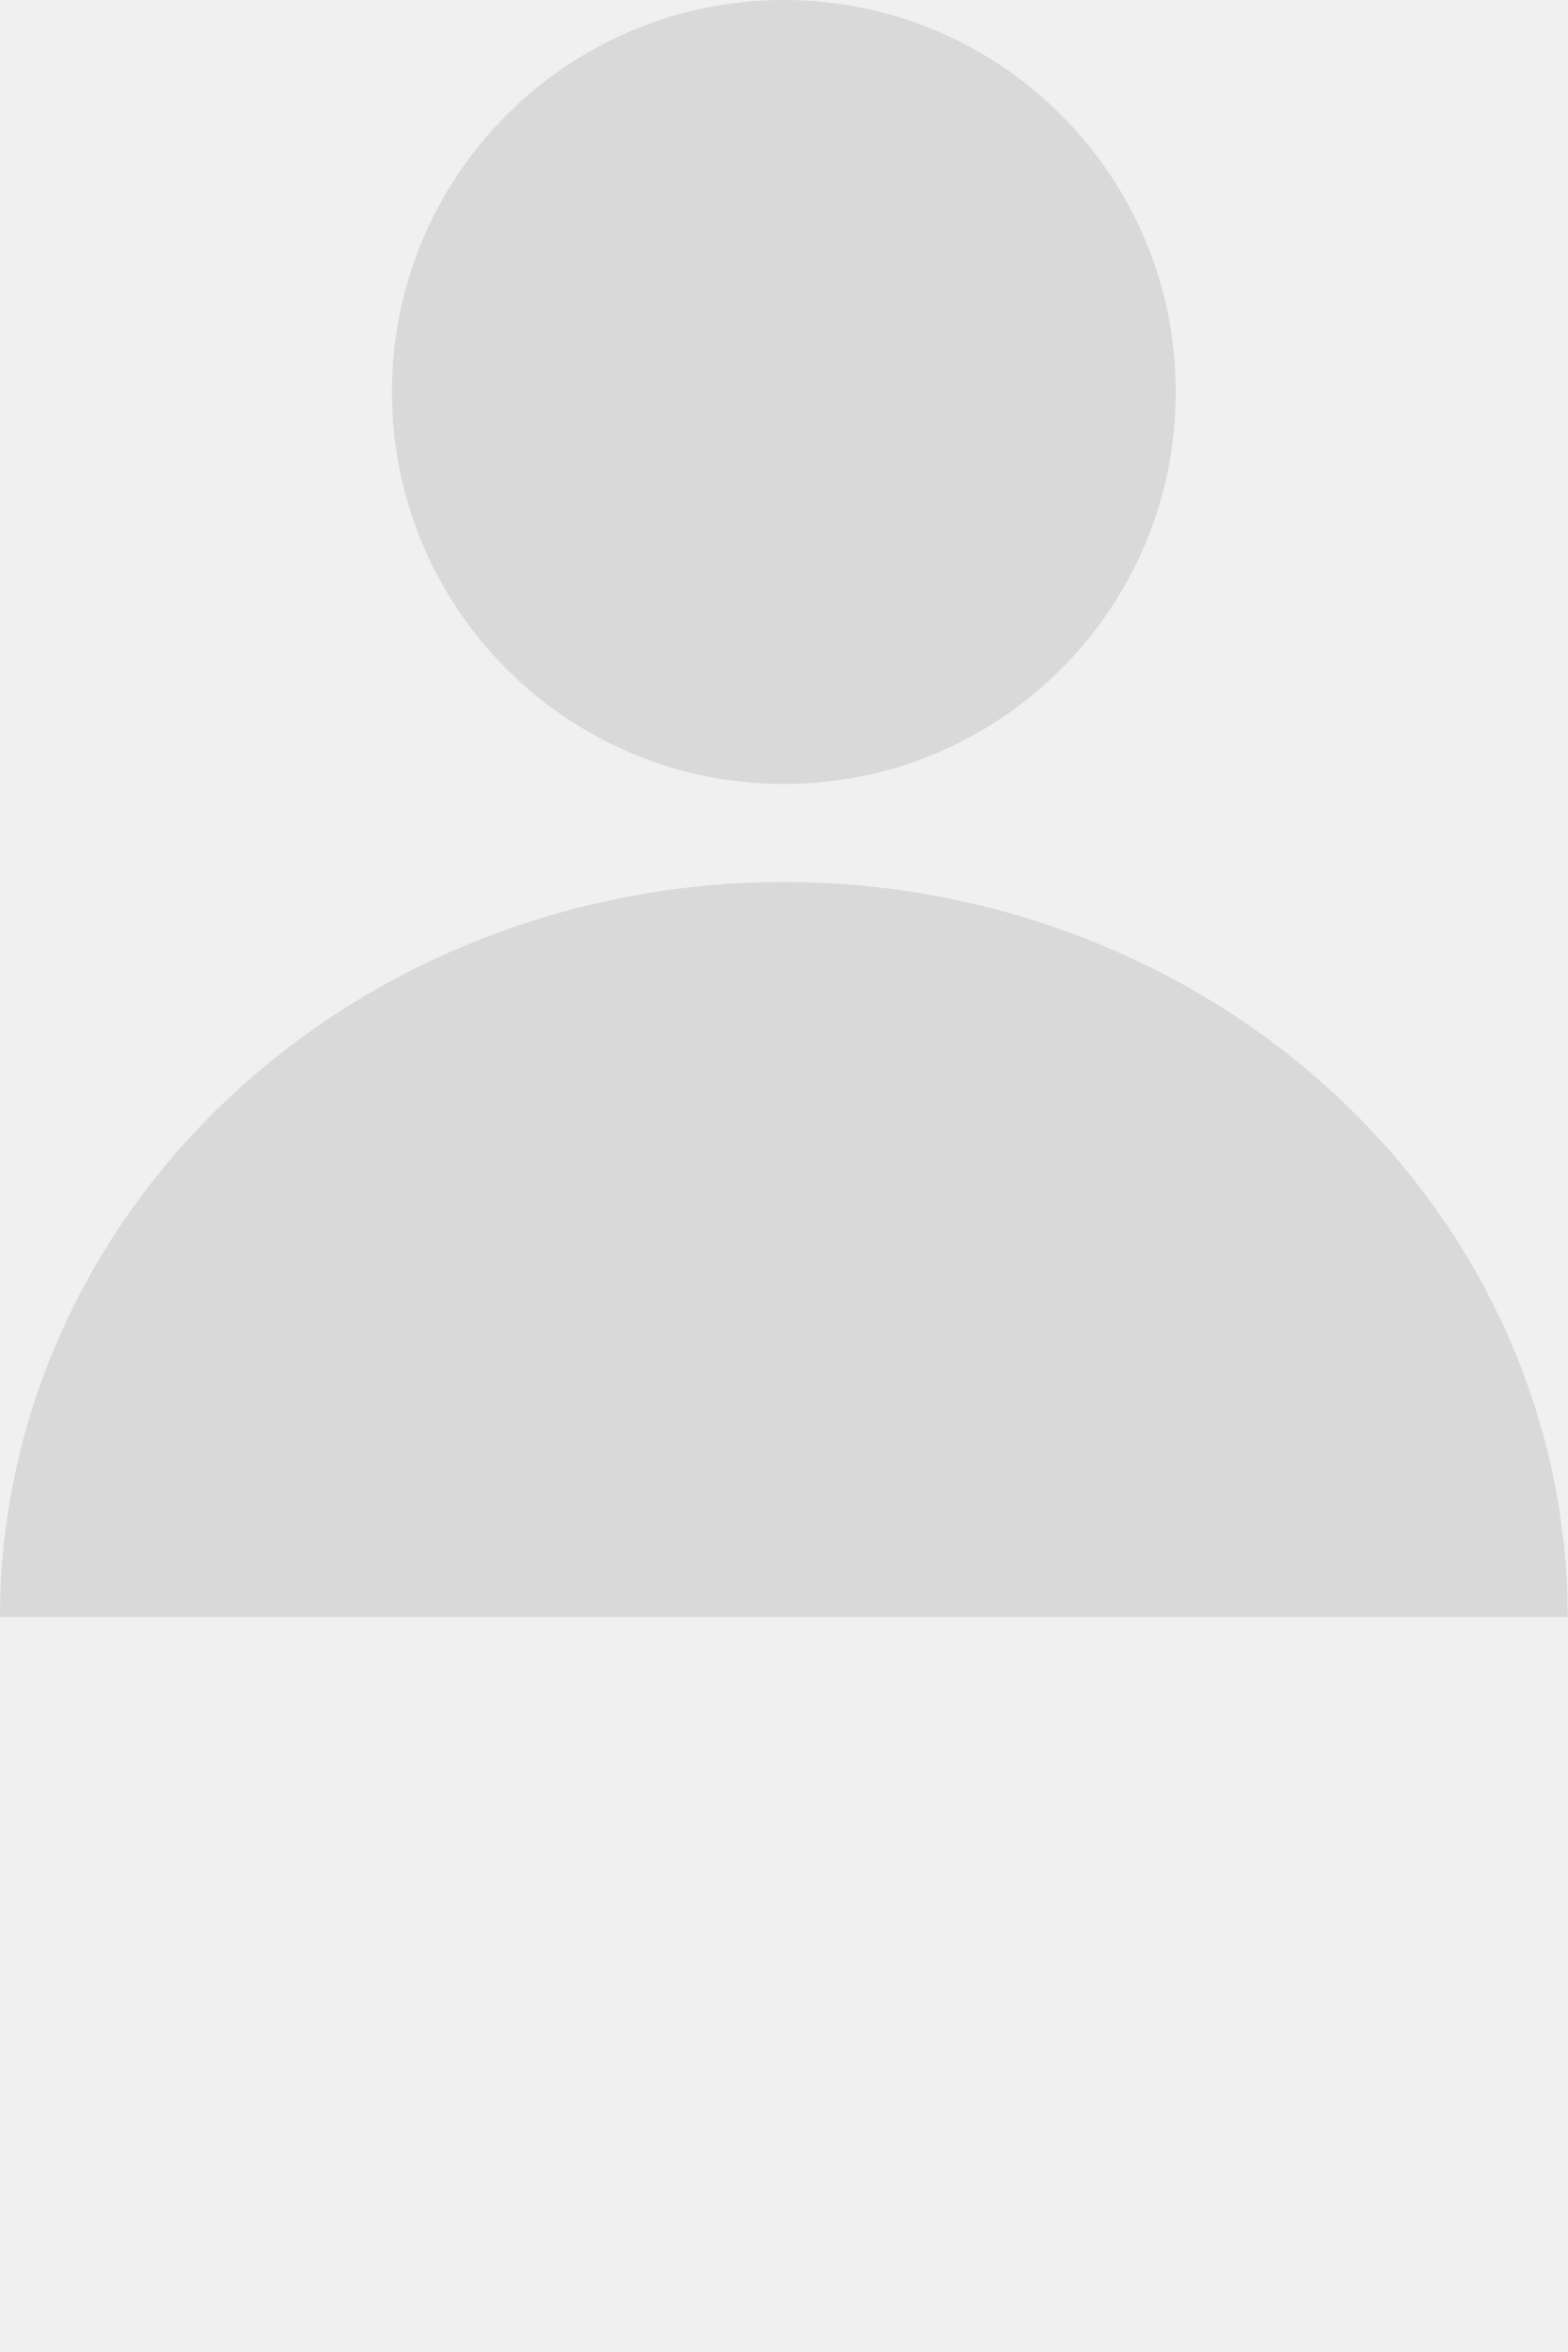
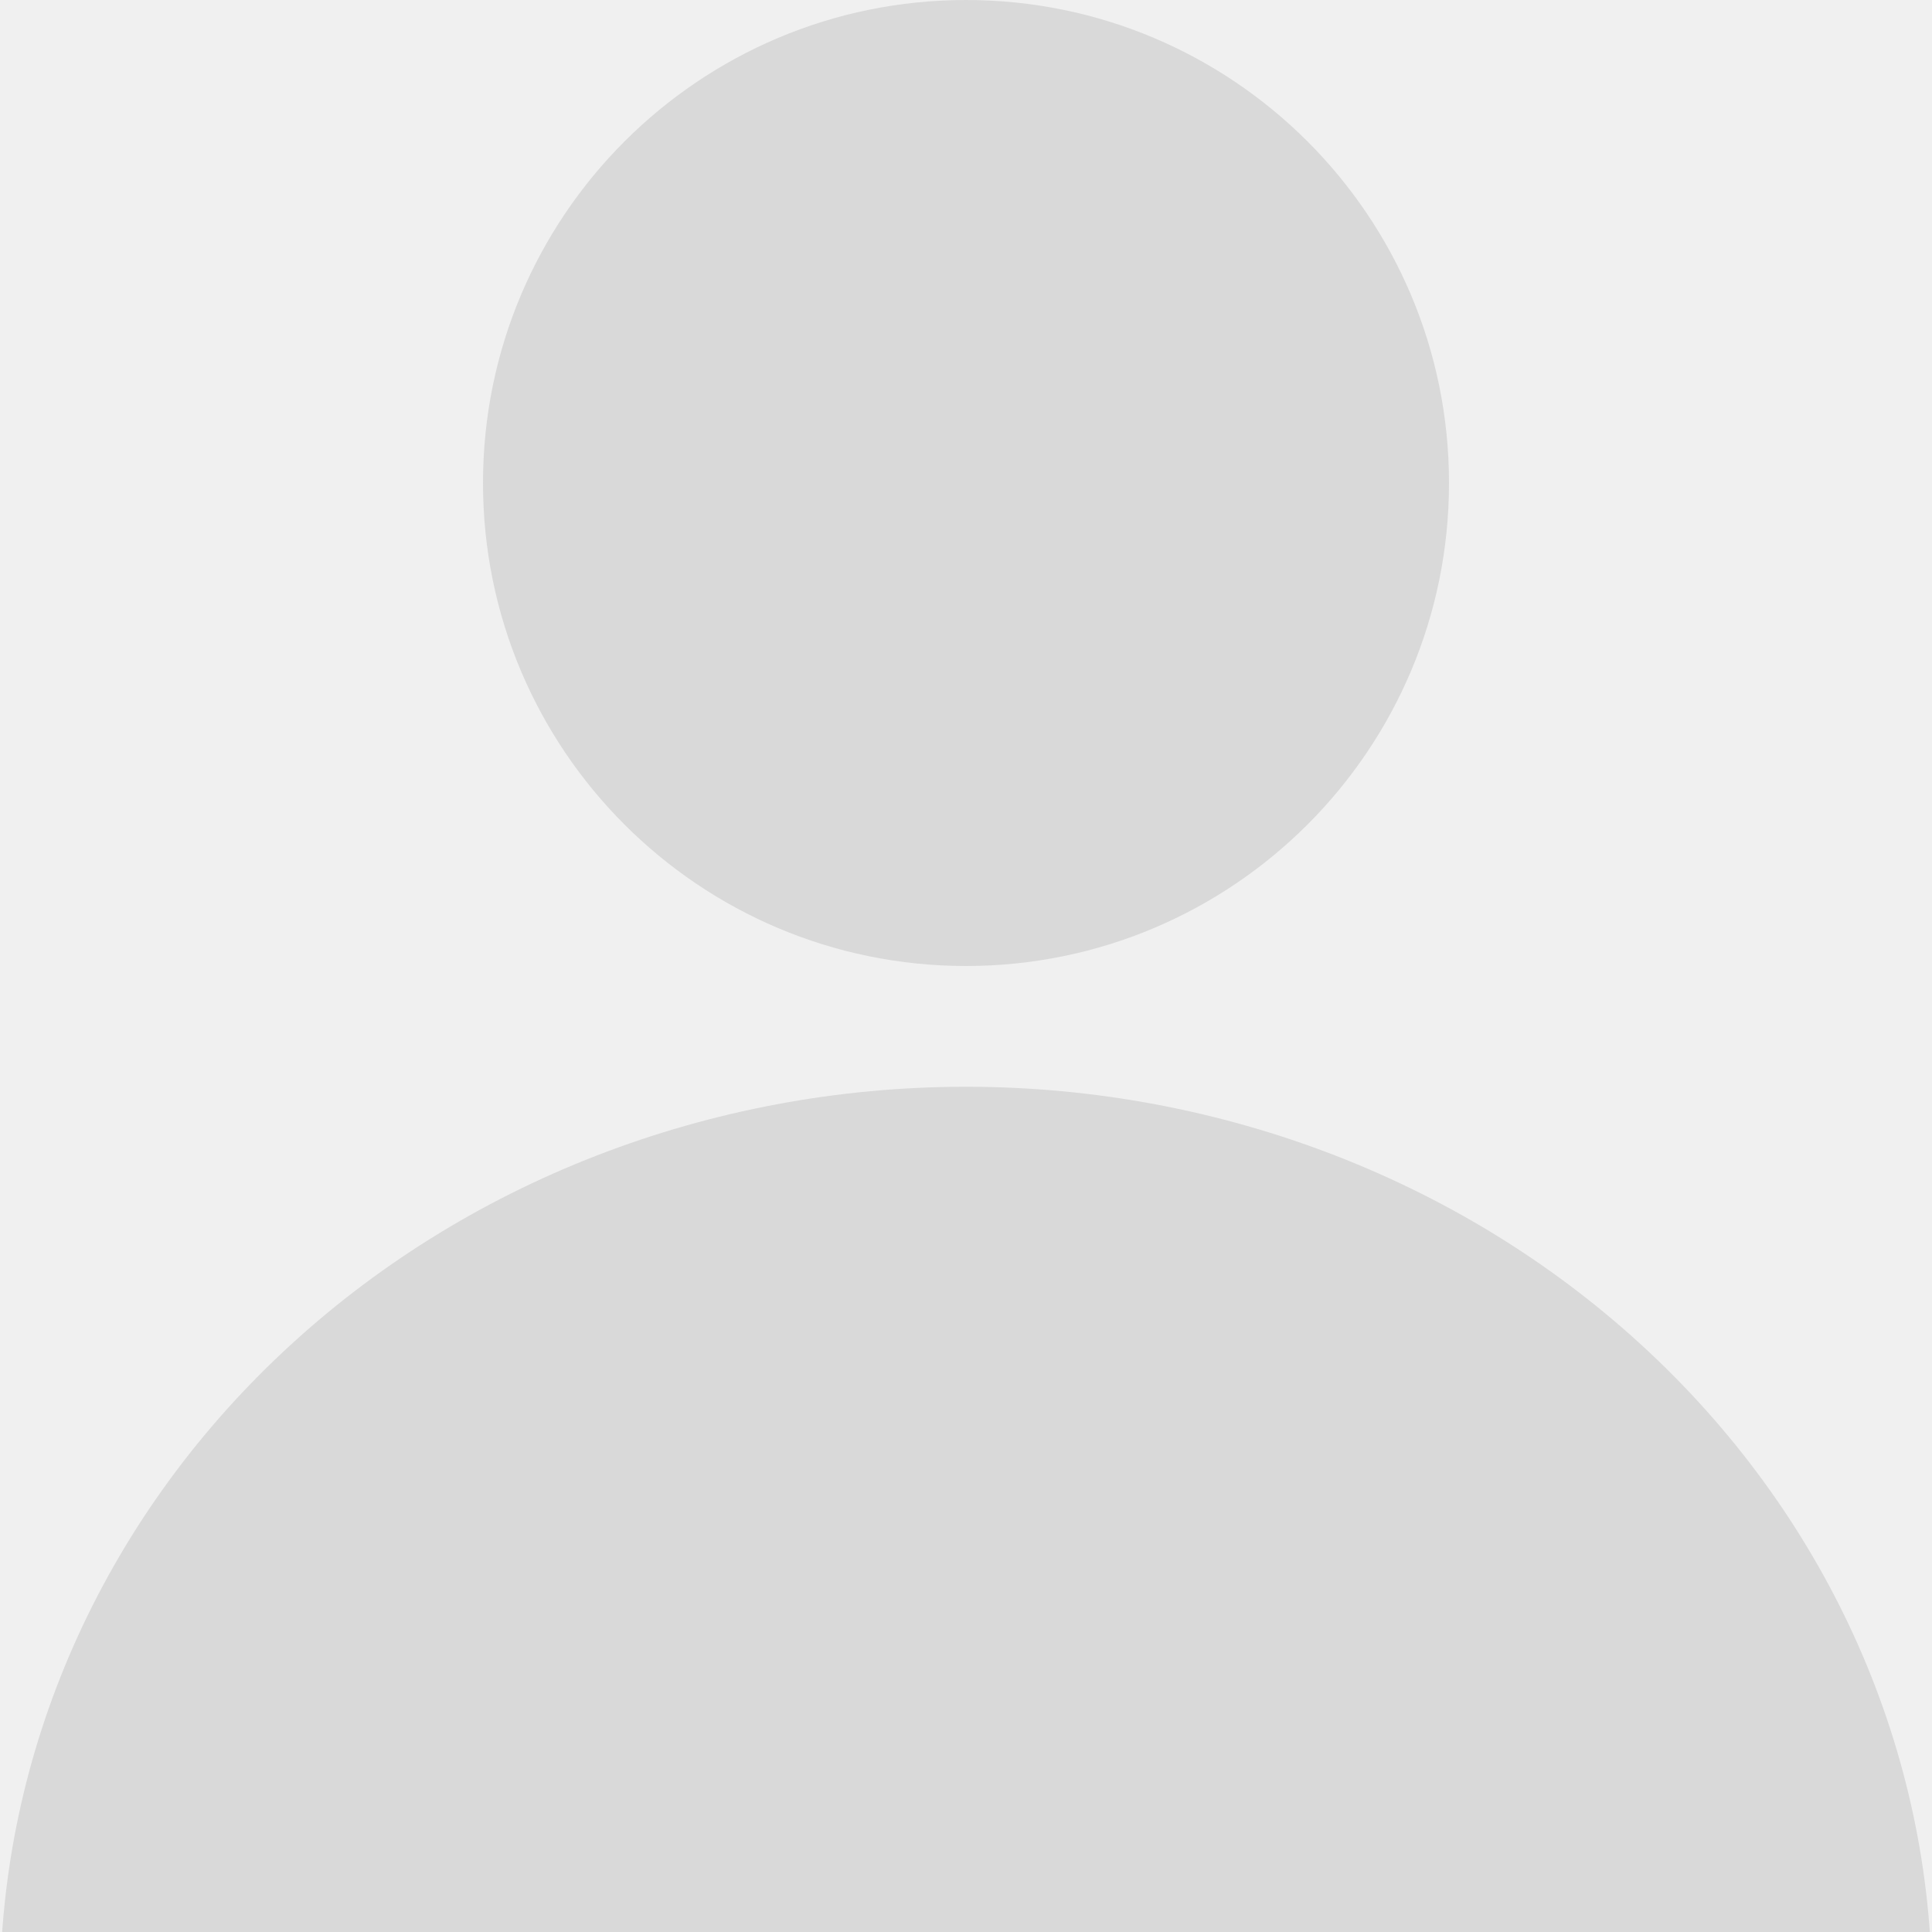
- <svg xmlns="http://www.w3.org/2000/svg" width="16" height="24" viewBox="0 0 16 24" fill="none">
-   <path d="M16 16.5C16 14.511 15.157 12.603 13.657 11.197C12.157 9.79 10.122 9 8 9C5.878 9 3.843 9.79 2.343 11.197C0.843 12.603 3.20373e-07 14.511 0 16.5L8 16.5H16Z" fill="#D9D9D9" />
-   <circle cx="8" cy="4" r="4" fill="#D9D9D9" />
+ <svg xmlns="http://www.w3.org/2000/svg" width="16" height="16" viewBox="0 0 16 16" fill="none">
+   <g clip-path="url(#clip0_130_3)">
+     <path d="M16 16.5C16 14.511 15.157 12.603 13.657 11.197C12.157 9.79 10.122 9 8 9C5.878 9 3.843 9.79 2.343 11.197C0.843 12.603 3.20373e-07 14.511 0 16.5L8 16.5H16Z" fill="#D9D9D9" />
+     <circle cx="8" cy="4" r="4" fill="#D9D9D9" />
+   </g>
+   <defs>
+     <clipPath id="clip0_130_3">
+       <rect width="16" height="16" fill="white" />
+     </clipPath>
+   </defs>
</svg>
